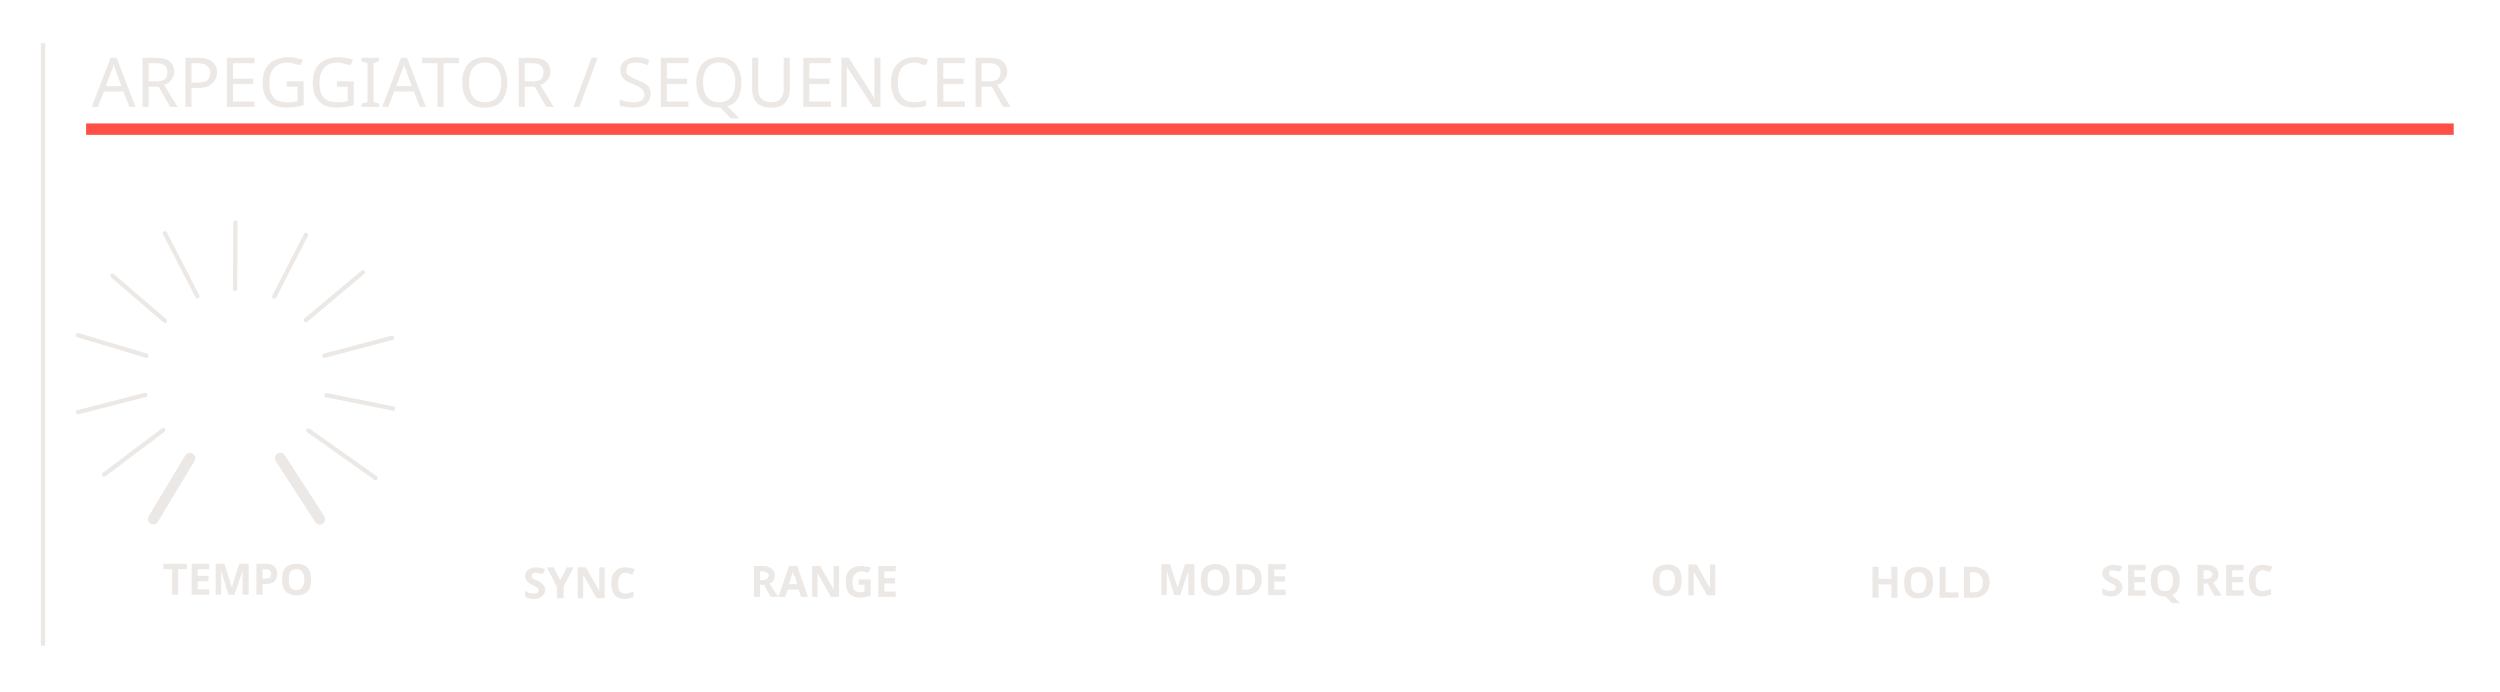
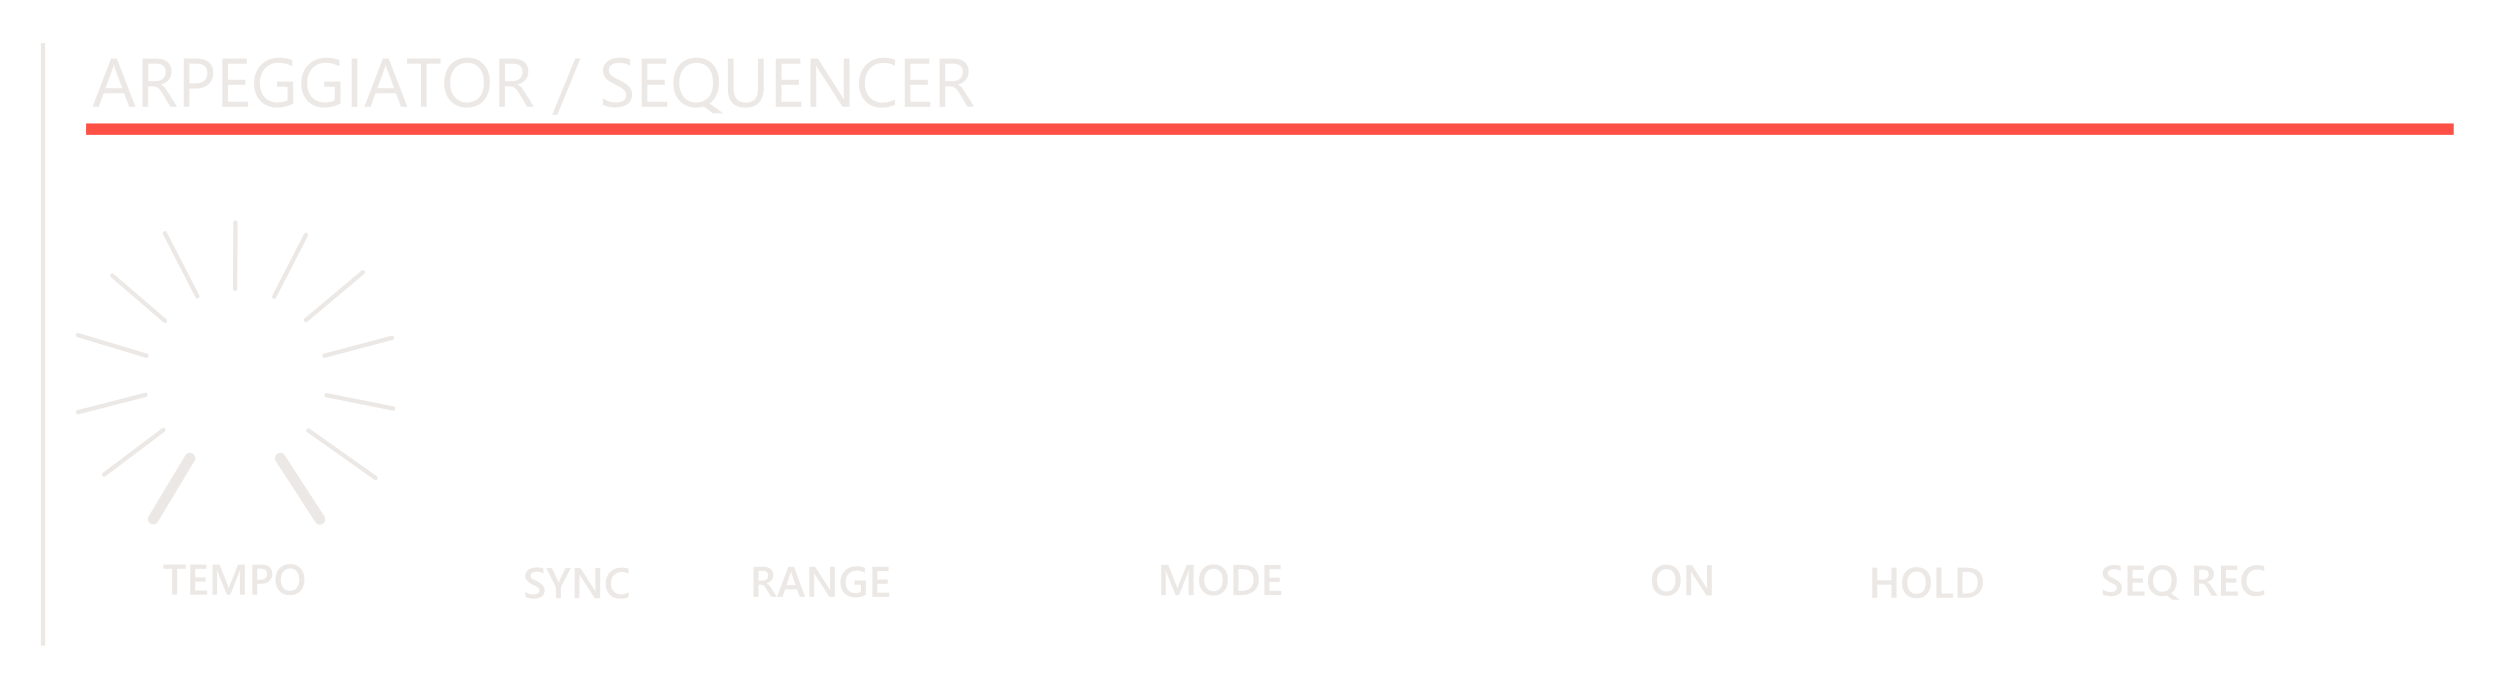
<svg xmlns="http://www.w3.org/2000/svg" width="58.075mm" height="16.056mm" viewBox="0 0 58.075 16.056" version="1.1" id="svg5751">
  <defs id="defs5745" />
  <g id="layer1" transform="translate(-11.02816,-116.7039)">
    <path style="fill:none;stroke:#ece8e5;stroke-width:0.1;stroke-linecap:round;stroke-linejoin:miter;stroke-miterlimit:4;stroke-dasharray:none;stroke-opacity:1" d="m 17.398,123.595 0.738,-1.434" id="path5201-0" />
    <path style="fill:none;stroke:#ece8e5;stroke-width:0.1;stroke-linecap:round;stroke-linejoin:miter;stroke-miterlimit:4;stroke-dasharray:none;stroke-opacity:1" d="m 18.134,124.14 1.324,-1.111" id="path5203-8" />
    <path style="fill:none;stroke:#ece8e5;stroke-width:0.1;stroke-linecap:round;stroke-linejoin:miter;stroke-miterlimit:4;stroke-dasharray:none;stroke-opacity:1" d="m 18.564,124.967 1.57,-0.415" id="path5205-5" />
    <path style="fill:none;stroke:#ece8e5;stroke-width:0.1;stroke-linecap:round;stroke-linejoin:miter;stroke-miterlimit:4;stroke-dasharray:none;stroke-opacity:1" d="m 18.614,125.885 1.547,0.309" id="path5207-9" />
    <path style="fill:none;stroke:#ece8e5;stroke-width:0.1;stroke-linecap:round;stroke-linejoin:miter;stroke-miterlimit:4;stroke-dasharray:none;stroke-opacity:1" d="m 18.192,126.703 1.558,1.103" id="path5209-7" />
    <path style="fill:none;stroke:#ece8e5;stroke-width:0.25;stroke-linecap:round;stroke-linejoin:miter;stroke-miterlimit:4;stroke-dasharray:none;stroke-opacity:1" d="m 17.539,127.348 0.919,1.418" id="path5211-8" />
-     <rect style="fill:none;fill-opacity:1;stroke:none;stroke-width:0.05;stroke-miterlimit:10;stroke-dasharray:none;stroke-opacity:1;paint-order:markers fill stroke" id="rect41388-0-0-7-8-5-1-4-0" width="58.018" height="16" x="11.056" y="116.732" />
+     <path id="rect41388-0-0-7-8-5-1-4-0" style="fill:none;fill-opacity:1;stroke:none;stroke-width:0.05;stroke-miterlimit:10;stroke-dasharray:none;stroke-opacity:1;paint-order:markers fill stroke" d="m 11.056,116.732 h 58.018 v 16 H 11.056 Z" />
    <path style="fill:none;stroke:#ece8e5;stroke-width:0.1;stroke-linecap:butt;stroke-linejoin:miter;stroke-opacity:1;stroke-miterlimit:4;stroke-dasharray:none" d="m 12.028,117.704 v 14" id="path12748" />
    <path style="fill:none;stroke:#fe5045;stroke-width:0.265px;stroke-linecap:butt;stroke-linejoin:miter;stroke-opacity:1" d="M 13.028,119.704 H 68.028" id="path12750" />
-     <text xml:space="preserve" style="font-style:normal;font-variant:normal;font-weight:bold;font-stretch:normal;font-size:1.6px;line-height:1.25;font-family:'Yu Gothic UI';-inkscape-font-specification:'Yu Gothic UI Bold';letter-spacing:0px;word-spacing:0px;fill:#ece8e5;fill-opacity:1;stroke-width:0.101;stroke-miterlimit:4;stroke-dasharray:none" x="13.161" y="119.185" id="text41512">
-       <tspan id="tspan41510" x="13.161" y="119.185" style="font-style:normal;font-variant:normal;font-weight:normal;font-stretch:normal;font-size:1.6px;font-family:'Yu Gothic UI';-inkscape-font-specification:'Yu Gothic UI';fill:#ece8e5;fill-opacity:1;stroke-width:0.101;stroke-miterlimit:4;stroke-dasharray:none">ARPEGGIATOR / SEQUENCER</tspan>
-     </text>
-     <text xml:space="preserve" style="font-style:normal;font-variant:normal;font-weight:bold;font-stretch:normal;font-size:1px;line-height:1;font-family:'Yu Gothic UI';-inkscape-font-specification:'Yu Gothic UI Bold';letter-spacing:0px;word-spacing:0px;fill:#ece8e5;fill-opacity:1;stroke-width:0.073" x="14.809" y="130.52" id="text41910">
-       <tspan id="tspan41908" x="14.809" y="130.52" style="font-style:normal;font-variant:normal;font-weight:bold;font-stretch:normal;font-size:1px;font-family:'Yu Gothic UI';-inkscape-font-specification:'Yu Gothic UI Bold';fill:#ece8e5;fill-opacity:1;stroke-width:0.073">TEMPO</tspan>
-     </text>
-     <text xml:space="preserve" style="font-style:normal;font-variant:normal;font-weight:bold;font-stretch:normal;font-size:1px;line-height:1;font-family:'Yu Gothic UI';-inkscape-font-specification:'Yu Gothic UI Bold';letter-spacing:0px;word-spacing:0px;fill:#ece8e5;fill-opacity:1;stroke-width:0.073" x="23.178" y="130.6" id="text41910-4">
-       <tspan id="tspan41908-3" x="23.178" y="130.6" style="font-style:normal;font-variant:normal;font-weight:bold;font-stretch:normal;font-size:1px;font-family:'Yu Gothic UI';-inkscape-font-specification:'Yu Gothic UI Bold';fill:#ece8e5;fill-opacity:1;stroke-width:0.073">SYNC</tspan>
-     </text>
-     <text xml:space="preserve" style="font-style:normal;font-variant:normal;font-weight:bold;font-stretch:normal;font-size:1px;line-height:1;font-family:'Yu Gothic UI';-inkscape-font-specification:'Yu Gothic UI Bold';letter-spacing:0px;word-spacing:0px;fill:#ece8e5;fill-opacity:1;stroke-width:0.073" x="28.448" y="130.57" id="text41910-4-2">
-       <tspan id="tspan41908-3-2" x="28.448" y="130.57" style="font-style:normal;font-variant:normal;font-weight:bold;font-stretch:normal;font-size:1px;font-family:'Yu Gothic UI';-inkscape-font-specification:'Yu Gothic UI Bold';fill:#ece8e5;fill-opacity:1;stroke-width:0.073">RANGE</tspan>
-     </text>
-     <text xml:space="preserve" style="font-style:normal;font-variant:normal;font-weight:bold;font-stretch:normal;font-size:1px;line-height:1;font-family:'Yu Gothic UI';-inkscape-font-specification:'Yu Gothic UI Bold';letter-spacing:0px;word-spacing:0px;fill:#ece8e5;fill-opacity:1;stroke-width:0.073" x="37.916" y="130.527" id="text41910-4-2-3">
-       <tspan id="tspan41908-3-2-0" x="37.916" y="130.527" style="font-style:normal;font-variant:normal;font-weight:bold;font-stretch:normal;font-size:1px;font-family:'Yu Gothic UI';-inkscape-font-specification:'Yu Gothic UI Bold';fill:#ece8e5;fill-opacity:1;stroke-width:0.073">MODE</tspan>
-     </text>
-     <text xml:space="preserve" style="font-style:normal;font-variant:normal;font-weight:bold;font-stretch:normal;font-size:1px;line-height:1;font-family:'Yu Gothic UI';-inkscape-font-specification:'Yu Gothic UI Bold';letter-spacing:0px;word-spacing:0px;fill:#ece8e5;fill-opacity:1;stroke-width:0.073" x="49.358" y="130.535" id="text41910-4-2-3-4">
-       <tspan id="tspan41908-3-2-0-5" x="49.358" y="130.535" style="font-style:normal;font-variant:normal;font-weight:bold;font-stretch:normal;font-size:1px;font-family:'Yu Gothic UI';-inkscape-font-specification:'Yu Gothic UI Bold';fill:#ece8e5;fill-opacity:1;stroke-width:0.073">ON</tspan>
-     </text>
-     <text xml:space="preserve" style="font-style:normal;font-variant:normal;font-weight:bold;font-stretch:normal;font-size:1px;line-height:1;font-family:'Yu Gothic UI';-inkscape-font-specification:'Yu Gothic UI Bold';letter-spacing:0px;word-spacing:0px;fill:#ece8e5;fill-opacity:1;stroke-width:0.073" x="54.435" y="130.59" id="text41910-4-2-3-4-8">
-       <tspan id="tspan41908-3-2-0-5-7" x="54.435" y="130.59" style="font-style:normal;font-variant:normal;font-weight:bold;font-stretch:normal;font-size:1px;font-family:'Yu Gothic UI';-inkscape-font-specification:'Yu Gothic UI Bold';fill:#ece8e5;fill-opacity:1;stroke-width:0.073">HOLD</tspan>
-     </text>
-     <text xml:space="preserve" style="font-style:normal;font-variant:normal;font-weight:bold;font-stretch:normal;font-size:1px;line-height:1;font-family:'Yu Gothic UI';-inkscape-font-specification:'Yu Gothic UI Bold';letter-spacing:0px;word-spacing:0px;fill:#ece8e5;fill-opacity:1;stroke-width:0.073" x="59.82" y="130.543" id="text41910-4-2-3-4-8-3">
-       <tspan id="tspan41908-3-2-0-5-7-6" x="59.82" y="130.543" style="font-style:normal;font-variant:normal;font-weight:bold;font-stretch:normal;font-size:1px;font-family:'Yu Gothic UI';-inkscape-font-specification:'Yu Gothic UI Bold';fill:#ece8e5;fill-opacity:1;stroke-width:0.073">SEQ REC</tspan>
-     </text>
+     <g aria-label="ARPEGGIATOR / SEQUENCER" id="text41512" style="font-style:normal;font-variant:normal;font-weight:bold;font-stretch:normal;font-size:1.6px;line-height:1.25;font-family:'Yu Gothic UI';-inkscape-font-specification:'Yu Gothic UI Bold';letter-spacing:0px;word-spacing:0px;fill:#ece8e5;fill-opacity:1;stroke-width:0.101;stroke-miterlimit:4;stroke-dasharray:none">
+       <path d="m 14.175,119.185 h -0.145 l -0.119,-0.314 h -0.475 l -0.112,0.314 h -0.146 l 0.43,-1.12 h 0.136 z m -0.307,-0.432 -0.176,-0.477 q -0.009,-0.023 -0.017,-0.075 h -0.003 q -0.008,0.048 -0.018,0.075 l -0.174,0.477 z" style="font-style:normal;font-variant:normal;font-weight:normal;font-stretch:normal;font-size:1.6px;font-family:'Yu Gothic UI';-inkscape-font-specification:'Yu Gothic UI';fill:#ece8e5;fill-opacity:1;stroke-width:0.101;stroke-miterlimit:4;stroke-dasharray:none" id="path930" />
+       <path d="m 15.143,119.185 h -0.156 l -0.188,-0.314 q -0.026,-0.044 -0.05,-0.074 -0.024,-0.031 -0.05,-0.051 -0.025,-0.019 -0.055,-0.028 -0.029,-0.009 -0.066,-0.009 h -0.108 v 0.477 h -0.131 v -1.12 h 0.334 q 0.073,0 0.135,0.019 0.062,0.018 0.108,0.056 0.046,0.037 0.072,0.094 0.026,0.056 0.026,0.13 0,0.059 -0.018,0.108 -0.017,0.048 -0.05,0.087 -0.032,0.038 -0.078,0.066 -0.045,0.027 -0.102,0.041 v 0.003 q 0.028,0.013 0.048,0.029 0.021,0.016 0.04,0.037 0.019,0.022 0.037,0.05 0.019,0.027 0.041,0.064 z m -0.672,-1.002 v 0.406 h 0.178 q 0.049,0 0.091,-0.015 0.042,-0.015 0.073,-0.042 0.03,-0.028 0.048,-0.068 0.017,-0.041 0.017,-0.091 0,-0.09 -0.059,-0.14 -0.058,-0.051 -0.168,-0.051 z" style="font-style:normal;font-variant:normal;font-weight:normal;font-stretch:normal;font-size:1.6px;font-family:'Yu Gothic UI';-inkscape-font-specification:'Yu Gothic UI';fill:#ece8e5;fill-opacity:1;stroke-width:0.101;stroke-miterlimit:4;stroke-dasharray:none" id="path932" />
+       <path d="m 15.428,118.761 v 0.423 h -0.131 v -1.12 h 0.308 q 0.18,0 0.278,0.087 0.099,0.087 0.099,0.247 0,0.159 -0.11,0.261 -0.109,0.102 -0.296,0.102 z m 0,-0.578 v 0.459 h 0.138 q 0.136,0 0.207,-0.062 0.072,-0.062 0.072,-0.176 0,-0.222 -0.263,-0.222 z" style="font-style:normal;font-variant:normal;font-weight:normal;font-stretch:normal;font-size:1.6px;font-family:'Yu Gothic UI';-inkscape-font-specification:'Yu Gothic UI';fill:#ece8e5;fill-opacity:1;stroke-width:0.101;stroke-miterlimit:4;stroke-dasharray:none" id="path934" />
+       <path d="m 16.787,119.185 h -0.594 v -1.12 h 0.569 v 0.119 h -0.438 v 0.373 h 0.405 v 0.118 h -0.405 v 0.392 h 0.463 z" style="font-style:normal;font-variant:normal;font-weight:normal;font-stretch:normal;font-size:1.6px;font-family:'Yu Gothic UI';-inkscape-font-specification:'Yu Gothic UI';fill:#ece8e5;fill-opacity:1;stroke-width:0.101;stroke-miterlimit:4;stroke-dasharray:none" id="path936" />
+       <path d="m 17.84,119.108 q -0.169,0.095 -0.375,0.095 -0.24,0 -0.388,-0.155 -0.148,-0.155 -0.148,-0.409 0,-0.26 0.164,-0.427 0.165,-0.167 0.417,-0.167 0.183,0 0.307,0.059 v 0.145 q -0.136,-0.086 -0.322,-0.086 -0.188,0 -0.309,0.13 -0.12,0.13 -0.12,0.336 0,0.212 0.112,0.334 0.112,0.121 0.303,0.121 0.131,0 0.227,-0.052 v -0.314 h -0.245 v -0.119 h 0.377 z" style="font-style:normal;font-variant:normal;font-weight:normal;font-stretch:normal;font-size:1.6px;font-family:'Yu Gothic UI';-inkscape-font-specification:'Yu Gothic UI';fill:#ece8e5;fill-opacity:1;stroke-width:0.101;stroke-miterlimit:4;stroke-dasharray:none" id="path938" />
+       <path d="m 18.937,119.108 q -0.169,0.095 -0.375,0.095 -0.24,0 -0.388,-0.155 -0.148,-0.155 -0.148,-0.409 0,-0.26 0.164,-0.427 0.165,-0.167 0.417,-0.167 0.183,0 0.307,0.059 v 0.145 q -0.136,-0.086 -0.322,-0.086 -0.188,0 -0.309,0.13 -0.12,0.13 -0.12,0.336 0,0.212 0.112,0.334 0.112,0.121 0.303,0.121 0.131,0 0.227,-0.052 v -0.314 h -0.245 v -0.119 h 0.377 z" style="font-style:normal;font-variant:normal;font-weight:normal;font-stretch:normal;font-size:1.6px;font-family:'Yu Gothic UI';-inkscape-font-specification:'Yu Gothic UI';fill:#ece8e5;fill-opacity:1;stroke-width:0.101;stroke-miterlimit:4;stroke-dasharray:none" id="path940" />
+       <path d="m 19.329,119.185 h -0.131 v -1.12 h 0.131 z" style="font-style:normal;font-variant:normal;font-weight:normal;font-stretch:normal;font-size:1.6px;font-family:'Yu Gothic UI';-inkscape-font-specification:'Yu Gothic UI';fill:#ece8e5;fill-opacity:1;stroke-width:0.101;stroke-miterlimit:4;stroke-dasharray:none" id="path942" />
+       <path d="m 20.49,119.185 h -0.145 l -0.119,-0.314 h -0.475 l -0.112,0.314 h -0.146 l 0.43,-1.12 h 0.136 z m -0.307,-0.432 -0.176,-0.477 q -0.009,-0.023 -0.017,-0.075 h -0.003 q -0.008,0.048 -0.018,0.075 l -0.174,0.477 z" style="font-style:normal;font-variant:normal;font-weight:normal;font-stretch:normal;font-size:1.6px;font-family:'Yu Gothic UI';-inkscape-font-specification:'Yu Gothic UI';fill:#ece8e5;fill-opacity:1;stroke-width:0.101;stroke-miterlimit:4;stroke-dasharray:none" id="path944" />
+       <path d="M 21.262,118.183 H 20.938 v 1.002 h -0.131 v -1.002 h -0.323 v -0.119 h 0.777 z" style="font-style:normal;font-variant:normal;font-weight:normal;font-stretch:normal;font-size:1.6px;font-family:'Yu Gothic UI';-inkscape-font-specification:'Yu Gothic UI';fill:#ece8e5;fill-opacity:1;stroke-width:0.101;stroke-miterlimit:4;stroke-dasharray:none" id="path946" />
+       <path d="m 21.873,119.203 q -0.238,0 -0.382,-0.157 -0.143,-0.157 -0.143,-0.409 0,-0.27 0.146,-0.431 0.146,-0.161 0.398,-0.161 0.232,0 0.373,0.156 0.142,0.156 0.142,0.409 0,0.274 -0.145,0.434 -0.145,0.159 -0.389,0.159 z m 0.009,-1.039 q -0.177,0 -0.287,0.127 -0.11,0.127 -0.11,0.334 0,0.207 0.107,0.334 0.108,0.126 0.28,0.126 0.184,0 0.291,-0.12 0.106,-0.12 0.106,-0.337 0,-0.222 -0.103,-0.343 -0.103,-0.121 -0.284,-0.121 z" style="font-style:normal;font-variant:normal;font-weight:normal;font-stretch:normal;font-size:1.6px;font-family:'Yu Gothic UI';-inkscape-font-specification:'Yu Gothic UI';fill:#ece8e5;fill-opacity:1;stroke-width:0.101;stroke-miterlimit:4;stroke-dasharray:none" id="path948" />
+       <path d="m 23.431,119.185 h -0.156 l -0.188,-0.314 q -0.026,-0.044 -0.05,-0.074 -0.024,-0.031 -0.05,-0.051 -0.025,-0.019 -0.055,-0.028 -0.029,-0.009 -0.066,-0.009 h -0.108 v 0.477 h -0.131 v -1.12 h 0.334 q 0.073,0 0.135,0.019 0.062,0.018 0.108,0.056 0.046,0.037 0.072,0.094 0.026,0.056 0.026,0.13 0,0.059 -0.018,0.108 -0.017,0.048 -0.05,0.087 -0.032,0.038 -0.078,0.066 -0.045,0.027 -0.102,0.041 v 0.003 q 0.028,0.013 0.048,0.029 0.021,0.016 0.04,0.037 0.019,0.022 0.037,0.05 0.019,0.027 0.041,0.064 z m -0.672,-1.002 v 0.406 h 0.178 q 0.049,0 0.091,-0.015 0.042,-0.015 0.073,-0.042 0.03,-0.028 0.048,-0.068 0.017,-0.041 0.017,-0.091 0,-0.09 -0.059,-0.14 -0.058,-0.051 -0.168,-0.051 z" style="font-style:normal;font-variant:normal;font-weight:normal;font-stretch:normal;font-size:1.6px;font-family:'Yu Gothic UI';-inkscape-font-specification:'Yu Gothic UI';fill:#ece8e5;fill-opacity:1;stroke-width:0.101;stroke-miterlimit:4;stroke-dasharray:none" id="path950" />
+       <path d="m 24.512,118.064 -0.537,1.306 h -0.12 l 0.536,-1.306 z" style="font-style:normal;font-variant:normal;font-weight:normal;font-stretch:normal;font-size:1.6px;font-family:'Yu Gothic UI';-inkscape-font-specification:'Yu Gothic UI';fill:#ece8e5;fill-opacity:1;stroke-width:0.101;stroke-miterlimit:4;stroke-dasharray:none" id="path952" />
+       <path d="m 25.033,119.139 v -0.155 q 0.027,0.023 0.063,0.042 0.037,0.019 0.078,0.032 0.041,0.013 0.083,0.019 0.041,0.007 0.077,0.007 0.121,0 0.18,-0.044 0.06,-0.045 0.06,-0.13 0,-0.045 -0.02,-0.079 -0.02,-0.034 -0.055,-0.061 -0.035,-0.028 -0.084,-0.053 -0.048,-0.026 -0.103,-0.054 -0.059,-0.03 -0.109,-0.06 -0.051,-0.03 -0.088,-0.067 -0.037,-0.037 -0.059,-0.083 -0.021,-0.047 -0.021,-0.109 0,-0.077 0.034,-0.133 0.034,-0.057 0.088,-0.094 0.055,-0.037 0.124,-0.055 0.07,-0.018 0.143,-0.018 0.166,0 0.241,0.04 v 0.148 q -0.099,-0.069 -0.255,-0.069 -0.043,0 -0.086,0.009 -0.043,0.009 -0.077,0.029 -0.034,0.02 -0.055,0.052 -0.021,0.032 -0.021,0.078 0,0.043 0.016,0.074 0.016,0.031 0.048,0.057 0.031,0.026 0.076,0.05 0.045,0.024 0.104,0.053 0.06,0.03 0.114,0.062 0.054,0.033 0.095,0.073 0.041,0.04 0.064,0.088 0.024,0.048 0.024,0.111 0,0.083 -0.033,0.141 -0.032,0.057 -0.087,0.093 -0.055,0.036 -0.127,0.052 -0.072,0.016 -0.152,0.016 -0.027,0 -0.066,-0.005 -0.039,-0.004 -0.08,-0.013 -0.041,-0.008 -0.077,-0.019 -0.036,-0.013 -0.058,-0.027 z" style="font-style:normal;font-variant:normal;font-weight:normal;font-stretch:normal;font-size:1.6px;font-family:'Yu Gothic UI';-inkscape-font-specification:'Yu Gothic UI';fill:#ece8e5;fill-opacity:1;stroke-width:0.101;stroke-miterlimit:4;stroke-dasharray:none" id="path954" />
+       <path d="m 26.529,119.185 h -0.594 v -1.12 h 0.569 v 0.119 h -0.438 v 0.373 h 0.405 v 0.118 h -0.405 v 0.392 h 0.463 z" style="font-style:normal;font-variant:normal;font-weight:normal;font-stretch:normal;font-size:1.6px;font-family:'Yu Gothic UI';-inkscape-font-specification:'Yu Gothic UI';fill:#ece8e5;fill-opacity:1;stroke-width:0.101;stroke-miterlimit:4;stroke-dasharray:none" id="path956" />
+       <path d="m 27.196,119.203 q -0.237,0 -0.382,-0.157 -0.143,-0.157 -0.143,-0.409 0,-0.271 0.146,-0.431 0.147,-0.161 0.398,-0.161 0.231,0 0.373,0.156 0.142,0.156 0.142,0.409 0,0.274 -0.145,0.434 -0.034,0.038 -0.073,0.066 l 0.315,0.226 h -0.238 l -0.211,-0.158 q -0.083,0.026 -0.181,0.026 z m 0.009,-1.039 q -0.177,0 -0.287,0.127 -0.11,0.127 -0.11,0.334 0,0.206 0.107,0.334 0.108,0.126 0.28,0.126 0.184,0 0.291,-0.12 0.106,-0.12 0.106,-0.337 0,-0.223 -0.103,-0.343 -0.103,-0.121 -0.284,-0.121 z" style="font-style:normal;font-variant:normal;font-weight:normal;font-stretch:normal;font-size:1.6px;font-family:'Yu Gothic UI';-inkscape-font-specification:'Yu Gothic UI';fill:#ece8e5;fill-opacity:1;stroke-width:0.101;stroke-miterlimit:4;stroke-dasharray:none" id="path958" />
+       <path d="m 28.77,118.732 q 0,0.472 -0.426,0.472 -0.408,0 -0.408,-0.454 v -0.685 h 0.131 v 0.677 q 0,0.345 0.291,0.345 0.28,0 0.28,-0.333 v -0.688 h 0.131 z" style="font-style:normal;font-variant:normal;font-weight:normal;font-stretch:normal;font-size:1.6px;font-family:'Yu Gothic UI';-inkscape-font-specification:'Yu Gothic UI';fill:#ece8e5;fill-opacity:1;stroke-width:0.101;stroke-miterlimit:4;stroke-dasharray:none" id="path960" />
+       <path d="m 29.644,119.185 h -0.594 v -1.12 h 0.569 v 0.119 h -0.438 v 0.373 h 0.405 v 0.118 h -0.405 v 0.392 h 0.463 z" style="font-style:normal;font-variant:normal;font-weight:normal;font-stretch:normal;font-size:1.6px;font-family:'Yu Gothic UI';-inkscape-font-specification:'Yu Gothic UI';fill:#ece8e5;fill-opacity:1;stroke-width:0.101;stroke-miterlimit:4;stroke-dasharray:none" id="path962" />
+       <path d="m 30.762,119.185 h -0.161 l -0.577,-0.893 q -0.022,-0.034 -0.036,-0.07 h -0.005 q 0.006,0.036 0.006,0.154 v 0.809 h -0.131 v -1.12 h 0.17 l 0.561,0.879 q 0.035,0.055 0.045,0.075 h 0.003 q -0.008,-0.048 -0.008,-0.165 v -0.789 h 0.131 z" style="font-style:normal;font-variant:normal;font-weight:normal;font-stretch:normal;font-size:1.6px;font-family:'Yu Gothic UI';-inkscape-font-specification:'Yu Gothic UI';fill:#ece8e5;fill-opacity:1;stroke-width:0.101;stroke-miterlimit:4;stroke-dasharray:none" id="path964" />
+       <path d="m 31.819,119.138 q -0.124,0.066 -0.309,0.066 -0.239,0 -0.383,-0.154 -0.144,-0.154 -0.144,-0.404 0,-0.269 0.162,-0.434 0.162,-0.166 0.41,-0.166 0.159,0 0.264,0.046 v 0.14 q -0.12,-0.067 -0.266,-0.067 -0.193,0 -0.313,0.129 -0.12,0.129 -0.12,0.345 0,0.205 0.112,0.327 0.113,0.121 0.295,0.121 0.169,0 0.292,-0.075 z" style="font-style:normal;font-variant:normal;font-weight:normal;font-stretch:normal;font-size:1.6px;font-family:'Yu Gothic UI';-inkscape-font-specification:'Yu Gothic UI';fill:#ece8e5;fill-opacity:1;stroke-width:0.101;stroke-miterlimit:4;stroke-dasharray:none" id="path966" />
+       <path d="m 32.64,119.185 h -0.594 v -1.12 h 0.569 v 0.119 h -0.438 v 0.373 h 0.405 v 0.118 h -0.405 v 0.392 h 0.463 z" style="font-style:normal;font-variant:normal;font-weight:normal;font-stretch:normal;font-size:1.6px;font-family:'Yu Gothic UI';-inkscape-font-specification:'Yu Gothic UI';fill:#ece8e5;fill-opacity:1;stroke-width:0.101;stroke-miterlimit:4;stroke-dasharray:none" id="path968" />
+       <path d="m 33.659,119.185 h -0.156 l -0.188,-0.314 q -0.026,-0.044 -0.05,-0.074 -0.024,-0.031 -0.05,-0.051 -0.025,-0.019 -0.055,-0.028 -0.029,-0.009 -0.066,-0.009 h -0.108 v 0.477 h -0.131 v -1.12 h 0.334 q 0.073,0 0.135,0.019 0.062,0.018 0.108,0.056 0.046,0.037 0.072,0.094 0.026,0.056 0.026,0.13 0,0.059 -0.018,0.108 -0.017,0.048 -0.05,0.087 -0.032,0.038 -0.078,0.066 -0.045,0.027 -0.102,0.041 v 0.003 q 0.028,0.013 0.048,0.029 0.021,0.016 0.04,0.037 0.019,0.022 0.037,0.05 0.019,0.027 0.041,0.064 z m -0.672,-1.002 v 0.406 h 0.178 q 0.049,0 0.091,-0.015 0.042,-0.015 0.073,-0.042 0.03,-0.028 0.048,-0.068 0.017,-0.041 0.017,-0.091 0,-0.09 -0.059,-0.14 -0.058,-0.051 -0.168,-0.051 z" style="font-style:normal;font-variant:normal;font-weight:normal;font-stretch:normal;font-size:1.6px;font-family:'Yu Gothic UI';-inkscape-font-specification:'Yu Gothic UI';fill:#ece8e5;fill-opacity:1;stroke-width:0.101;stroke-miterlimit:4;stroke-dasharray:none" id="path970" />
+     </g>
+     <g aria-label="TEMPO" id="text41910" style="font-style:normal;font-variant:normal;font-weight:bold;font-stretch:normal;font-size:1px;line-height:1;font-family:'Yu Gothic UI';-inkscape-font-specification:'Yu Gothic UI Bold';letter-spacing:0px;word-spacing:0px;fill:#ece8e5;fill-opacity:1;stroke-width:0.073">
+       <path d="m 15.344,129.918 h -0.201 v 0.602 h -0.116 v -0.602 h -0.201 v -0.099 h 0.518 z" style="font-style:normal;font-variant:normal;font-weight:bold;font-stretch:normal;font-size:1px;font-family:'Yu Gothic UI';-inkscape-font-specification:'Yu Gothic UI Bold';fill:#ece8e5;fill-opacity:1;stroke-width:0.073" id="path919" />
+       <path d="M 15.84,130.52 H 15.447 v -0.7 h 0.377 v 0.099 h -0.261 v 0.198 h 0.241 v 0.098 h -0.241 v 0.207 h 0.277 z" style="font-style:normal;font-variant:normal;font-weight:bold;font-stretch:normal;font-size:1px;font-family:'Yu Gothic UI';-inkscape-font-specification:'Yu Gothic UI Bold';fill:#ece8e5;fill-opacity:1;stroke-width:0.073" id="path921" />
+       <path d="m 16.716,130.52 h -0.115 v -0.453 q 0,-0.056 0.007,-0.136 h -0.002 q -0.011,0.046 -0.019,0.066 l -0.209,0.523 h -0.08 l -0.209,-0.52 q -0.009,-0.023 -0.019,-0.07 h -0.002 q 0.004,0.042 0.004,0.137 v 0.452 h -0.107 v -0.7 h 0.164 l 0.184,0.466 q 0.021,0.054 0.027,0.08 h 0.002 q 0.018,-0.055 0.029,-0.082 l 0.188,-0.464 h 0.158 z" style="font-style:normal;font-variant:normal;font-weight:bold;font-stretch:normal;font-size:1px;font-family:'Yu Gothic UI';-inkscape-font-specification:'Yu Gothic UI Bold';fill:#ece8e5;fill-opacity:1;stroke-width:0.073" id="path923" />
+       <path d="m 17.004,130.266 v 0.254 h -0.116 v -0.7 h 0.212 q 0.121,0 0.187,0.056 0.066,0.056 0.066,0.158 0,0.102 -0.069,0.167 -0.069,0.065 -0.188,0.065 z m 0,-0.351 v 0.256 h 0.075 q 0.075,0 0.114,-0.035 0.039,-0.035 0.039,-0.098 0,-0.124 -0.144,-0.124 z" style="font-style:normal;font-variant:normal;font-weight:bold;font-stretch:normal;font-size:1px;font-family:'Yu Gothic UI';-inkscape-font-specification:'Yu Gothic UI Bold';fill:#ece8e5;fill-opacity:1;stroke-width:0.073" id="path925" />
+       <path d="m 17.762,130.531 q -0.151,0 -0.243,-0.098 -0.091,-0.098 -0.091,-0.255 0,-0.169 0.093,-0.27 0.093,-0.101 0.252,-0.101 0.147,0 0.237,0.098 0.09,0.098 0.09,0.255 0,0.171 -0.092,0.271 -0.092,0.1 -0.247,0.1 z m 0.005,-0.622 q -0.096,0 -0.157,0.072 -0.06,0.072 -0.06,0.189 0,0.117 0.059,0.188 0.059,0.071 0.153,0.071 0.101,0 0.159,-0.068 0.058,-0.068 0.058,-0.19 0,-0.125 -0.057,-0.194 -0.056,-0.068 -0.155,-0.068 z" style="font-style:normal;font-variant:normal;font-weight:bold;font-stretch:normal;font-size:1px;font-family:'Yu Gothic UI';-inkscape-font-specification:'Yu Gothic UI Bold';fill:#ece8e5;fill-opacity:1;stroke-width:0.073" id="path927" />
+     </g>
+     <g aria-label="SYNC" id="text41910-4" style="font-style:normal;font-variant:normal;font-weight:bold;font-stretch:normal;font-size:1px;line-height:1;font-family:'Yu Gothic UI';-inkscape-font-specification:'Yu Gothic UI Bold';letter-spacing:0px;word-spacing:0px;fill:#ece8e5;fill-opacity:1;stroke-width:0.073">
+       <path d="m 23.233,130.572 v -0.12 q 0.016,0.015 0.038,0.026 0.022,0.012 0.047,0.02 0.025,0.008 0.05,0.012 0.025,0.004 0.046,0.004 0.073,0 0.109,-0.024 0.036,-0.024 0.036,-0.071 0,-0.025 -0.012,-0.043 -0.012,-0.019 -0.033,-0.034 -0.021,-0.015 -0.051,-0.029 -0.029,-0.014 -0.062,-0.029 -0.036,-0.019 -0.066,-0.039 -0.031,-0.019 -0.054,-0.043 -0.022,-0.024 -0.036,-0.054 -0.013,-0.03 -0.013,-0.07 0,-0.049 0.022,-0.085 0.022,-0.037 0.059,-0.06 0.037,-0.024 0.083,-0.035 0.046,-0.012 0.095,-0.012 0.11,0 0.16,0.025 v 0.115 q -0.06,-0.043 -0.153,-0.043 -0.026,0 -0.052,0.005 -0.025,0.005 -0.046,0.016 -0.02,0.011 -0.033,0.029 -0.013,0.018 -0.013,0.043 0,0.023 0.01,0.041 0.01,0.017 0.028,0.031 0.019,0.014 0.046,0.028 0.027,0.013 0.063,0.029 0.037,0.019 0.069,0.04 0.033,0.021 0.057,0.046 0.025,0.025 0.039,0.057 0.015,0.031 0.015,0.07 0,0.053 -0.021,0.09 -0.021,0.037 -0.058,0.06 -0.036,0.023 -0.084,0.033 -0.047,0.01 -0.1,0.01 -0.018,0 -0.043,-0.003 -0.025,-0.002 -0.052,-0.008 -0.027,-0.005 -0.051,-0.012 -0.024,-0.007 -0.039,-0.017 z" style="font-style:normal;font-variant:normal;font-weight:bold;font-stretch:normal;font-size:1px;font-family:'Yu Gothic UI';-inkscape-font-specification:'Yu Gothic UI Bold';fill:#ece8e5;fill-opacity:1;stroke-width:0.073" id="path910" />
+       <path d="m 24.287,129.9 -0.229,0.446 v 0.254 H 23.942 v -0.252 l -0.224,-0.448 h 0.132 l 0.138,0.3 q 0.002,0.005 0.015,0.041 h 0.002 q 0.004,-0.016 0.016,-0.041 l 0.144,-0.3 z" style="font-style:normal;font-variant:normal;font-weight:bold;font-stretch:normal;font-size:1px;font-family:'Yu Gothic UI';-inkscape-font-specification:'Yu Gothic UI Bold';fill:#ece8e5;fill-opacity:1;stroke-width:0.073" id="path912" />
+       <path d="m 24.97,130.6 h -0.127 l -0.334,-0.515 q -0.013,-0.019 -0.021,-0.041 h -0.003 q 0.004,0.022 0.004,0.096 v 0.459 h -0.112 v -0.7 h 0.135 l 0.323,0.502 q 0.021,0.031 0.026,0.043 h 0.002 q -0.005,-0.028 -0.005,-0.094 v -0.451 h 0.112 z" style="font-style:normal;font-variant:normal;font-weight:bold;font-stretch:normal;font-size:1px;font-family:'Yu Gothic UI';-inkscape-font-specification:'Yu Gothic UI Bold';fill:#ece8e5;fill-opacity:1;stroke-width:0.073" id="path914" />
+       <path d="m 25.632,130.571 q -0.079,0.041 -0.197,0.041 -0.152,0 -0.244,-0.096 -0.092,-0.096 -0.092,-0.252 0,-0.168 0.103,-0.271 0.104,-0.104 0.261,-0.104 0.102,0 0.168,0.029 v 0.115 q -0.071,-0.042 -0.156,-0.042 -0.114,0 -0.185,0.073 -0.07,0.073 -0.07,0.194 0,0.116 0.066,0.185 0.066,0.068 0.173,0.068 0.099,0 0.172,-0.047 z" style="font-style:normal;font-variant:normal;font-weight:bold;font-stretch:normal;font-size:1px;font-family:'Yu Gothic UI';-inkscape-font-specification:'Yu Gothic UI Bold';fill:#ece8e5;fill-opacity:1;stroke-width:0.073" id="path916" />
+     </g>
+     <g aria-label="RANGE" id="text41910-4-2" style="font-style:normal;font-variant:normal;font-weight:bold;font-stretch:normal;font-size:1px;line-height:1;font-family:'Yu Gothic UI';-inkscape-font-specification:'Yu Gothic UI Bold';letter-spacing:0px;word-spacing:0px;fill:#ece8e5;fill-opacity:1;stroke-width:0.073">
+       <path d="m 29.075,130.57 h -0.136 l -0.112,-0.188 q -0.015,-0.026 -0.03,-0.044 -0.014,-0.019 -0.029,-0.03 -0.015,-0.012 -0.032,-0.017 -0.018,-0.005 -0.04,-0.005 h -0.047 v 0.284 h -0.116 v -0.7 h 0.23 q 0.049,0 0.091,0.012 0.042,0.012 0.072,0.036 0.031,0.023 0.048,0.059 0.018,0.035 0.018,0.083 0,0.037 -0.011,0.068 -0.011,0.031 -0.031,0.055 -0.02,0.024 -0.049,0.041 -0.028,0.017 -0.064,0.026 v 0.002 q 0.019,0.011 0.033,0.024 0.014,0.013 0.027,0.026 0.013,0.014 0.025,0.031 0.013,0.017 0.028,0.04 z m -0.425,-0.606 v 0.228 h 0.097 q 0.027,0 0.049,-0.008 0.023,-0.008 0.04,-0.024 0.017,-0.016 0.026,-0.038 0.009,-0.022 0.009,-0.05 0,-0.05 -0.032,-0.079 -0.032,-0.028 -0.091,-0.028 z" style="font-style:normal;font-variant:normal;font-weight:bold;font-stretch:normal;font-size:1px;font-family:'Yu Gothic UI';-inkscape-font-specification:'Yu Gothic UI Bold';fill:#ece8e5;fill-opacity:1;stroke-width:0.073" id="path899" />
+       <path d="m 29.732,130.57 h -0.127 l -0.063,-0.178 h -0.275 l -0.061,0.178 h -0.127 l 0.262,-0.7 h 0.131 z m -0.221,-0.273 -0.097,-0.279 q -0.004,-0.014 -0.009,-0.044 h -0.002 q -0.004,0.028 -0.01,0.044 l -0.096,0.279 z" style="font-style:normal;font-variant:normal;font-weight:bold;font-stretch:normal;font-size:1px;font-family:'Yu Gothic UI';-inkscape-font-specification:'Yu Gothic UI Bold';fill:#ece8e5;fill-opacity:1;stroke-width:0.073" id="path901" />
+       <path d="m 30.422,130.57 h -0.127 l -0.334,-0.515 q -0.013,-0.019 -0.021,-0.041 h -0.003 q 0.004,0.022 0.004,0.096 v 0.459 h -0.112 v -0.7 h 0.135 l 0.323,0.502 q 0.021,0.031 0.026,0.043 h 0.002 q -0.005,-0.028 -0.005,-0.094 v -0.451 h 0.112 z" style="font-style:normal;font-variant:normal;font-weight:bold;font-stretch:normal;font-size:1px;font-family:'Yu Gothic UI';-inkscape-font-specification:'Yu Gothic UI Bold';fill:#ece8e5;fill-opacity:1;stroke-width:0.073" id="path903" />
+       <path d="m 31.142,130.522 q -0.109,0.06 -0.244,0.06 -0.155,0 -0.251,-0.097 -0.096,-0.097 -0.096,-0.256 0,-0.163 0.105,-0.267 0.105,-0.104 0.268,-0.104 0.117,0 0.196,0.034 v 0.12 q -0.081,-0.054 -0.192,-0.054 -0.112,0 -0.184,0.074 -0.071,0.074 -0.071,0.191 0,0.121 0.062,0.19 0.062,0.069 0.167,0.069 0.072,0 0.125,-0.028 v -0.167 H 30.879 v -0.098 h 0.263 z" style="font-style:normal;font-variant:normal;font-weight:bold;font-stretch:normal;font-size:1px;font-family:'Yu Gothic UI';-inkscape-font-specification:'Yu Gothic UI Bold';fill:#ece8e5;fill-opacity:1;stroke-width:0.073" id="path905" />
+       <path d="m 31.686,130.57 h -0.393 v -0.7 h 0.377 v 0.099 h -0.261 v 0.198 h 0.241 v 0.098 h -0.241 v 0.207 h 0.277 z" style="font-style:normal;font-variant:normal;font-weight:bold;font-stretch:normal;font-size:1px;font-family:'Yu Gothic UI';-inkscape-font-specification:'Yu Gothic UI Bold';fill:#ece8e5;fill-opacity:1;stroke-width:0.073" id="path907" />
+     </g>
+     <g aria-label="MODE" id="text41910-4-2-3" style="font-style:normal;font-variant:normal;font-weight:bold;font-stretch:normal;font-size:1px;line-height:1;font-family:'Yu Gothic UI';-inkscape-font-specification:'Yu Gothic UI Bold';letter-spacing:0px;word-spacing:0px;fill:#ece8e5;fill-opacity:1;stroke-width:0.073">
+       <path d="m 38.754,130.527 h -0.115 v -0.453 q 0,-0.056 0.007,-0.136 h -0.002 q -0.011,0.046 -0.019,0.066 l -0.209,0.523 h -0.08 l -0.209,-0.52 q -0.009,-0.023 -0.019,-0.07 h -0.002 q 0.004,0.042 0.004,0.137 v 0.452 h -0.107 v -0.7 h 0.164 l 0.184,0.466 q 0.021,0.054 0.027,0.08 h 0.002 q 0.018,-0.055 0.029,-0.082 l 0.188,-0.464 h 0.158 z" style="font-style:normal;font-variant:normal;font-weight:bold;font-stretch:normal;font-size:1px;font-family:'Yu Gothic UI';-inkscape-font-specification:'Yu Gothic UI Bold';fill:#ece8e5;fill-opacity:1;stroke-width:0.073" id="path890" />
+       <path d="m 39.215,130.539 q -0.151,0 -0.243,-0.098 -0.091,-0.098 -0.091,-0.255 0,-0.169 0.093,-0.27 0.093,-0.101 0.252,-0.101 0.147,0 0.237,0.098 0.09,0.098 0.09,0.255 0,0.171 -0.092,0.271 -0.092,0.1 -0.247,0.1 z m 0.005,-0.622 q -0.096,0 -0.157,0.072 -0.06,0.072 -0.06,0.189 0,0.117 0.059,0.188 0.059,0.071 0.153,0.071 0.101,0 0.159,-0.068 0.058,-0.068 0.058,-0.19 0,-0.125 -0.057,-0.194 -0.056,-0.068 -0.155,-0.068 z" style="font-style:normal;font-variant:normal;font-weight:bold;font-stretch:normal;font-size:1px;font-family:'Yu Gothic UI';-inkscape-font-specification:'Yu Gothic UI Bold';fill:#ece8e5;fill-opacity:1;stroke-width:0.073" id="path892" />
+       <path d="m 39.682,130.527 v -0.7 h 0.202 q 0.387,0 0.387,0.341 0,0.162 -0.107,0.261 -0.107,0.098 -0.288,0.098 z m 0.116,-0.602 v 0.503 h 0.093 q 0.123,0 0.19,-0.067 0.068,-0.067 0.068,-0.19 0,-0.246 -0.254,-0.246 z" style="font-style:normal;font-variant:normal;font-weight:bold;font-stretch:normal;font-size:1px;font-family:'Yu Gothic UI';-inkscape-font-specification:'Yu Gothic UI Bold';fill:#ece8e5;fill-opacity:1;stroke-width:0.073" id="path894" />
+       <path d="m 40.793,130.527 h -0.393 v -0.7 h 0.377 v 0.099 h -0.261 v 0.198 h 0.241 v 0.098 h -0.241 v 0.207 h 0.277 z" style="font-style:normal;font-variant:normal;font-weight:bold;font-stretch:normal;font-size:1px;font-family:'Yu Gothic UI';-inkscape-font-specification:'Yu Gothic UI Bold';fill:#ece8e5;fill-opacity:1;stroke-width:0.073" id="path896" />
+     </g>
+     <g aria-label="ON" id="text41910-4-2-3-4" style="font-style:normal;font-variant:normal;font-weight:bold;font-stretch:normal;font-size:1px;line-height:1;font-family:'Yu Gothic UI';-inkscape-font-specification:'Yu Gothic UI Bold';letter-spacing:0px;word-spacing:0px;fill:#ece8e5;fill-opacity:1;stroke-width:0.073">
+       <path d="m 49.733,130.546 q -0.151,0 -0.243,-0.098 -0.091,-0.098 -0.091,-0.255 0,-0.169 0.093,-0.27 0.093,-0.101 0.252,-0.101 0.147,0 0.237,0.098 0.09,0.098 0.09,0.255 0,0.171 -0.092,0.271 -0.092,0.1 -0.247,0.1 z m 0.005,-0.622 q -0.096,0 -0.157,0.072 -0.06,0.072 -0.06,0.189 0,0.117 0.059,0.188 0.059,0.071 0.153,0.071 0.101,0 0.159,-0.068 0.058,-0.068 0.058,-0.19 0,-0.125 -0.057,-0.194 -0.056,-0.068 -0.155,-0.068 z" style="font-style:normal;font-variant:normal;font-weight:bold;font-stretch:normal;font-size:1px;font-family:'Yu Gothic UI';-inkscape-font-specification:'Yu Gothic UI Bold';fill:#ece8e5;fill-opacity:1;stroke-width:0.073" id="path885" />
+       <path d="M 50.794,130.535 H 50.667 l -0.334,-0.515 q -0.013,-0.019 -0.021,-0.041 h -0.003 q 0.004,0.022 0.004,0.096 v 0.459 h -0.112 v -0.7 h 0.135 l 0.323,0.502 q 0.021,0.031 0.026,0.043 h 0.002 q -0.005,-0.028 -0.005,-0.094 v -0.451 h 0.112 z" style="font-style:normal;font-variant:normal;font-weight:bold;font-stretch:normal;font-size:1px;font-family:'Yu Gothic UI';-inkscape-font-specification:'Yu Gothic UI Bold';fill:#ece8e5;fill-opacity:1;stroke-width:0.073" id="path887" />
+     </g>
+     <g aria-label="HOLD" id="text41910-4-2-3-4-8" style="font-style:normal;font-variant:normal;font-weight:bold;font-stretch:normal;font-size:1px;line-height:1;font-family:'Yu Gothic UI';-inkscape-font-specification:'Yu Gothic UI Bold';letter-spacing:0px;word-spacing:0px;fill:#ece8e5;fill-opacity:1;stroke-width:0.073">
+       <path d="m 55.084,130.59 h -0.117 v -0.304 h -0.33 v 0.304 h -0.116 v -0.7 h 0.116 v 0.294 h 0.33 v -0.294 h 0.117 z" style="font-style:normal;font-variant:normal;font-weight:bold;font-stretch:normal;font-size:1px;font-family:'Yu Gothic UI';-inkscape-font-specification:'Yu Gothic UI Bold';fill:#ece8e5;fill-opacity:1;stroke-width:0.073" id="path876" />
+       <path d="m 55.546,130.602 q -0.151,0 -0.243,-0.098 -0.091,-0.098 -0.091,-0.255 0,-0.169 0.093,-0.27 0.093,-0.101 0.252,-0.101 0.147,0 0.237,0.098 0.09,0.098 0.09,0.255 0,0.171 -0.092,0.271 -0.092,0.1 -0.247,0.1 z m 0.005,-0.622 q -0.096,0 -0.157,0.072 -0.06,0.072 -0.06,0.189 0,0.117 0.059,0.188 0.059,0.071 0.153,0.071 0.101,0 0.159,-0.068 0.058,-0.068 0.058,-0.19 0,-0.125 -0.057,-0.194 -0.056,-0.068 -0.155,-0.068 z" style="font-style:normal;font-variant:normal;font-weight:bold;font-stretch:normal;font-size:1px;font-family:'Yu Gothic UI';-inkscape-font-specification:'Yu Gothic UI Bold';fill:#ece8e5;fill-opacity:1;stroke-width:0.073" id="path878" />
+       <path d="m 56.401,130.59 h -0.388 v -0.7 h 0.116 v 0.602 h 0.271 z" style="font-style:normal;font-variant:normal;font-weight:bold;font-stretch:normal;font-size:1px;font-family:'Yu Gothic UI';-inkscape-font-specification:'Yu Gothic UI Bold';fill:#ece8e5;fill-opacity:1;stroke-width:0.073" id="path880" />
+       <path d="m 56.502,130.59 v -0.7 h 0.202 q 0.387,0 0.387,0.341 0,0.162 -0.107,0.261 -0.107,0.098 -0.288,0.098 z m 0.116,-0.602 v 0.503 h 0.093 q 0.123,0 0.19,-0.067 0.068,-0.067 0.068,-0.19 0,-0.246 -0.254,-0.246 z" style="font-style:normal;font-variant:normal;font-weight:bold;font-stretch:normal;font-size:1px;font-family:'Yu Gothic UI';-inkscape-font-specification:'Yu Gothic UI Bold';fill:#ece8e5;fill-opacity:1;stroke-width:0.073" id="path882" />
+     </g>
+     <g aria-label="SEQ REC" id="text41910-4-2-3-4-8-3" style="font-style:normal;font-variant:normal;font-weight:bold;font-stretch:normal;font-size:1px;line-height:1;font-family:'Yu Gothic UI';-inkscape-font-specification:'Yu Gothic UI Bold';letter-spacing:0px;word-spacing:0px;fill:#ece8e5;fill-opacity:1;stroke-width:0.073">
+       <path d="m 59.874,130.515 v -0.12 q 0.016,0.015 0.038,0.026 0.022,0.012 0.047,0.02 0.025,0.008 0.05,0.012 0.025,0.004 0.046,0.004 0.073,0 0.109,-0.024 0.036,-0.024 0.036,-0.071 0,-0.025 -0.012,-0.043 -0.012,-0.019 -0.033,-0.034 -0.021,-0.015 -0.051,-0.029 -0.029,-0.014 -0.062,-0.029 -0.036,-0.019 -0.066,-0.039 -0.031,-0.019 -0.054,-0.043 -0.022,-0.024 -0.036,-0.054 -0.013,-0.03 -0.013,-0.07 0,-0.049 0.022,-0.086 0.022,-0.037 0.059,-0.06 0.037,-0.024 0.083,-0.035 0.046,-0.012 0.095,-0.012 0.11,0 0.16,0.025 v 0.115 q -0.06,-0.043 -0.153,-0.043 -0.026,0 -0.052,0.005 -0.025,0.005 -0.046,0.016 -0.02,0.011 -0.033,0.029 -0.013,0.018 -0.013,0.043 0,0.023 0.01,0.041 0.01,0.017 0.028,0.031 0.019,0.014 0.046,0.028 0.027,0.013 0.063,0.029 0.037,0.019 0.069,0.04 0.033,0.021 0.057,0.046 0.025,0.025 0.039,0.057 0.015,0.031 0.015,0.07 0,0.053 -0.021,0.09 -0.021,0.037 -0.058,0.06 -0.036,0.023 -0.084,0.033 -0.047,0.01 -0.1,0.01 -0.018,0 -0.043,-0.003 -0.025,-0.002 -0.052,-0.008 -0.027,-0.005 -0.051,-0.012 -0.024,-0.007 -0.039,-0.017 z" style="font-style:normal;font-variant:normal;font-weight:bold;font-stretch:normal;font-size:1px;font-family:'Yu Gothic UI';-inkscape-font-specification:'Yu Gothic UI Bold';fill:#ece8e5;fill-opacity:1;stroke-width:0.073" id="path863" />
+       <path d="m 60.844,130.543 h -0.393 v -0.7 h 0.377 v 0.099 h -0.261 v 0.198 h 0.241 v 0.098 h -0.241 v 0.207 h 0.277 z" style="font-style:normal;font-variant:normal;font-weight:bold;font-stretch:normal;font-size:1px;font-family:'Yu Gothic UI';-inkscape-font-specification:'Yu Gothic UI Bold';fill:#ece8e5;fill-opacity:1;stroke-width:0.073" id="path865" />
+       <path d="m 61.257,130.554 q -0.076,0 -0.137,-0.026 -0.062,-0.026 -0.105,-0.072 -0.043,-0.047 -0.067,-0.112 -0.024,-0.065 -0.024,-0.144 0,-0.084 0.024,-0.152 0.024,-0.068 0.069,-0.117 0.045,-0.048 0.109,-0.075 0.064,-0.026 0.143,-0.026 0.073,0 0.134,0.026 0.061,0.026 0.104,0.073 0.043,0.046 0.066,0.111 0.024,0.065 0.024,0.143 0,0.104 -0.035,0.182 -0.035,0.078 -0.098,0.125 l 0.203,0.146 h -0.177 l -0.125,-0.097 q -0.025,0.007 -0.052,0.011 -0.027,0.004 -0.056,0.004 z m 0.005,-0.622 q -0.048,0 -0.088,0.019 -0.04,0.019 -0.068,0.053 -0.029,0.034 -0.045,0.082 -0.016,0.048 -0.016,0.106 0,0.058 0.015,0.106 0.016,0.048 0.043,0.082 0.028,0.034 0.067,0.053 0.039,0.019 0.086,0.019 0.05,0 0.09,-0.018 0.04,-0.018 0.068,-0.05 0.028,-0.033 0.043,-0.081 0.015,-0.048 0.015,-0.109 0,-0.062 -0.015,-0.111 -0.015,-0.049 -0.042,-0.082 -0.027,-0.034 -0.067,-0.051 -0.039,-0.018 -0.088,-0.018 z" style="font-style:normal;font-variant:normal;font-weight:bold;font-stretch:normal;font-size:1px;font-family:'Yu Gothic UI';-inkscape-font-specification:'Yu Gothic UI Bold';fill:#ece8e5;fill-opacity:1;stroke-width:0.073" id="path867" />
+       <path d="m 62.54,130.543 h -0.136 l -0.112,-0.188 q -0.015,-0.026 -0.03,-0.044 -0.014,-0.019 -0.029,-0.03 -0.015,-0.012 -0.032,-0.017 -0.018,-0.005 -0.04,-0.005 h -0.047 v 0.284 h -0.116 v -0.7 h 0.23 q 0.049,0 0.091,0.012 0.042,0.012 0.072,0.036 0.031,0.023 0.048,0.059 0.018,0.035 0.018,0.083 0,0.037 -0.011,0.068 -0.011,0.031 -0.031,0.055 -0.02,0.024 -0.049,0.041 -0.028,0.017 -0.064,0.026 v 0.002 q 0.019,0.011 0.033,0.024 0.014,0.013 0.027,0.026 0.013,0.014 0.025,0.031 0.013,0.017 0.028,0.04 z m -0.425,-0.606 v 0.228 h 0.097 q 0.027,0 0.049,-0.008 0.023,-0.008 0.04,-0.024 0.017,-0.016 0.026,-0.038 0.009,-0.022 0.009,-0.05 0,-0.05 -0.032,-0.079 -0.032,-0.028 -0.091,-0.028 z" style="font-style:normal;font-variant:normal;font-weight:bold;font-stretch:normal;font-size:1px;font-family:'Yu Gothic UI';-inkscape-font-specification:'Yu Gothic UI Bold';fill:#ece8e5;fill-opacity:1;stroke-width:0.073" id="path869" />
+       <path d="m 63.014,130.543 h -0.393 v -0.7 h 0.377 v 0.099 h -0.261 v 0.198 h 0.241 v 0.098 h -0.241 v 0.207 h 0.277 z" style="font-style:normal;font-variant:normal;font-weight:bold;font-stretch:normal;font-size:1px;font-family:'Yu Gothic UI';-inkscape-font-specification:'Yu Gothic UI Bold';fill:#ece8e5;fill-opacity:1;stroke-width:0.073" id="path871" />
+       <path d="m 63.627,130.513 q -0.079,0.041 -0.197,0.041 -0.152,0 -0.244,-0.096 -0.092,-0.096 -0.092,-0.252 0,-0.168 0.103,-0.271 0.104,-0.104 0.261,-0.104 0.102,0 0.168,0.029 v 0.115 q -0.071,-0.042 -0.156,-0.042 -0.114,0 -0.185,0.073 -0.07,0.073 -0.07,0.194 0,0.116 0.066,0.185 0.066,0.068 0.173,0.068 0.099,0 0.172,-0.047 z" style="font-style:normal;font-variant:normal;font-weight:bold;font-stretch:normal;font-size:1px;font-family:'Yu Gothic UI';-inkscape-font-specification:'Yu Gothic UI Bold';fill:#ece8e5;fill-opacity:1;stroke-width:0.073" id="path873" />
+     </g>
    <path style="fill:none;stroke:#ece8e5;stroke-width:0.25;stroke-linecap:round;stroke-linejoin:miter;stroke-miterlimit:4;stroke-dasharray:none;stroke-opacity:1" d="m 15.439,127.348 -0.85,1.412" id="path5187-6" />
    <path style="fill:none;stroke:#ece8e5;stroke-width:0.1;stroke-linecap:round;stroke-linejoin:miter;stroke-miterlimit:4;stroke-dasharray:none;stroke-opacity:1" d="m 14.819,126.695 -1.372,1.033" id="path5189-0" />
    <path style="fill:none;stroke:#ece8e5;stroke-width:0.1;stroke-linecap:round;stroke-linejoin:miter;stroke-miterlimit:4;stroke-dasharray:none;stroke-opacity:1" d="m 14.405,125.877 -1.563,0.402" id="path5191-9" />
    <path style="fill:none;stroke:#ece8e5;stroke-width:0.1;stroke-linecap:round;stroke-linejoin:miter;stroke-miterlimit:4;stroke-dasharray:none;stroke-opacity:1" d="m 14.43,124.967 -1.594,-0.478" id="path5193-3" />
    <path style="fill:none;stroke:#ece8e5;stroke-width:0.1;stroke-linecap:round;stroke-linejoin:miter;stroke-miterlimit:4;stroke-dasharray:none;stroke-opacity:1" d="M 14.86,124.157 13.638,123.107" id="path5195-6" />
    <path style="fill:none;stroke:#ece8e5;stroke-width:0.1;stroke-linecap:round;stroke-linejoin:miter;stroke-miterlimit:4;stroke-dasharray:none;stroke-opacity:1" d="M 15.612,123.586 14.858,122.122" id="path5197-1" />
    <path style="fill:none;stroke:#ece8e5;stroke-width:0.1;stroke-linecap:round;stroke-linejoin:miter;stroke-miterlimit:4;stroke-dasharray:none;stroke-opacity:1" d="m 16.489,123.413 0.008,-1.537" id="path5199-6" />
  </g>
</svg>
